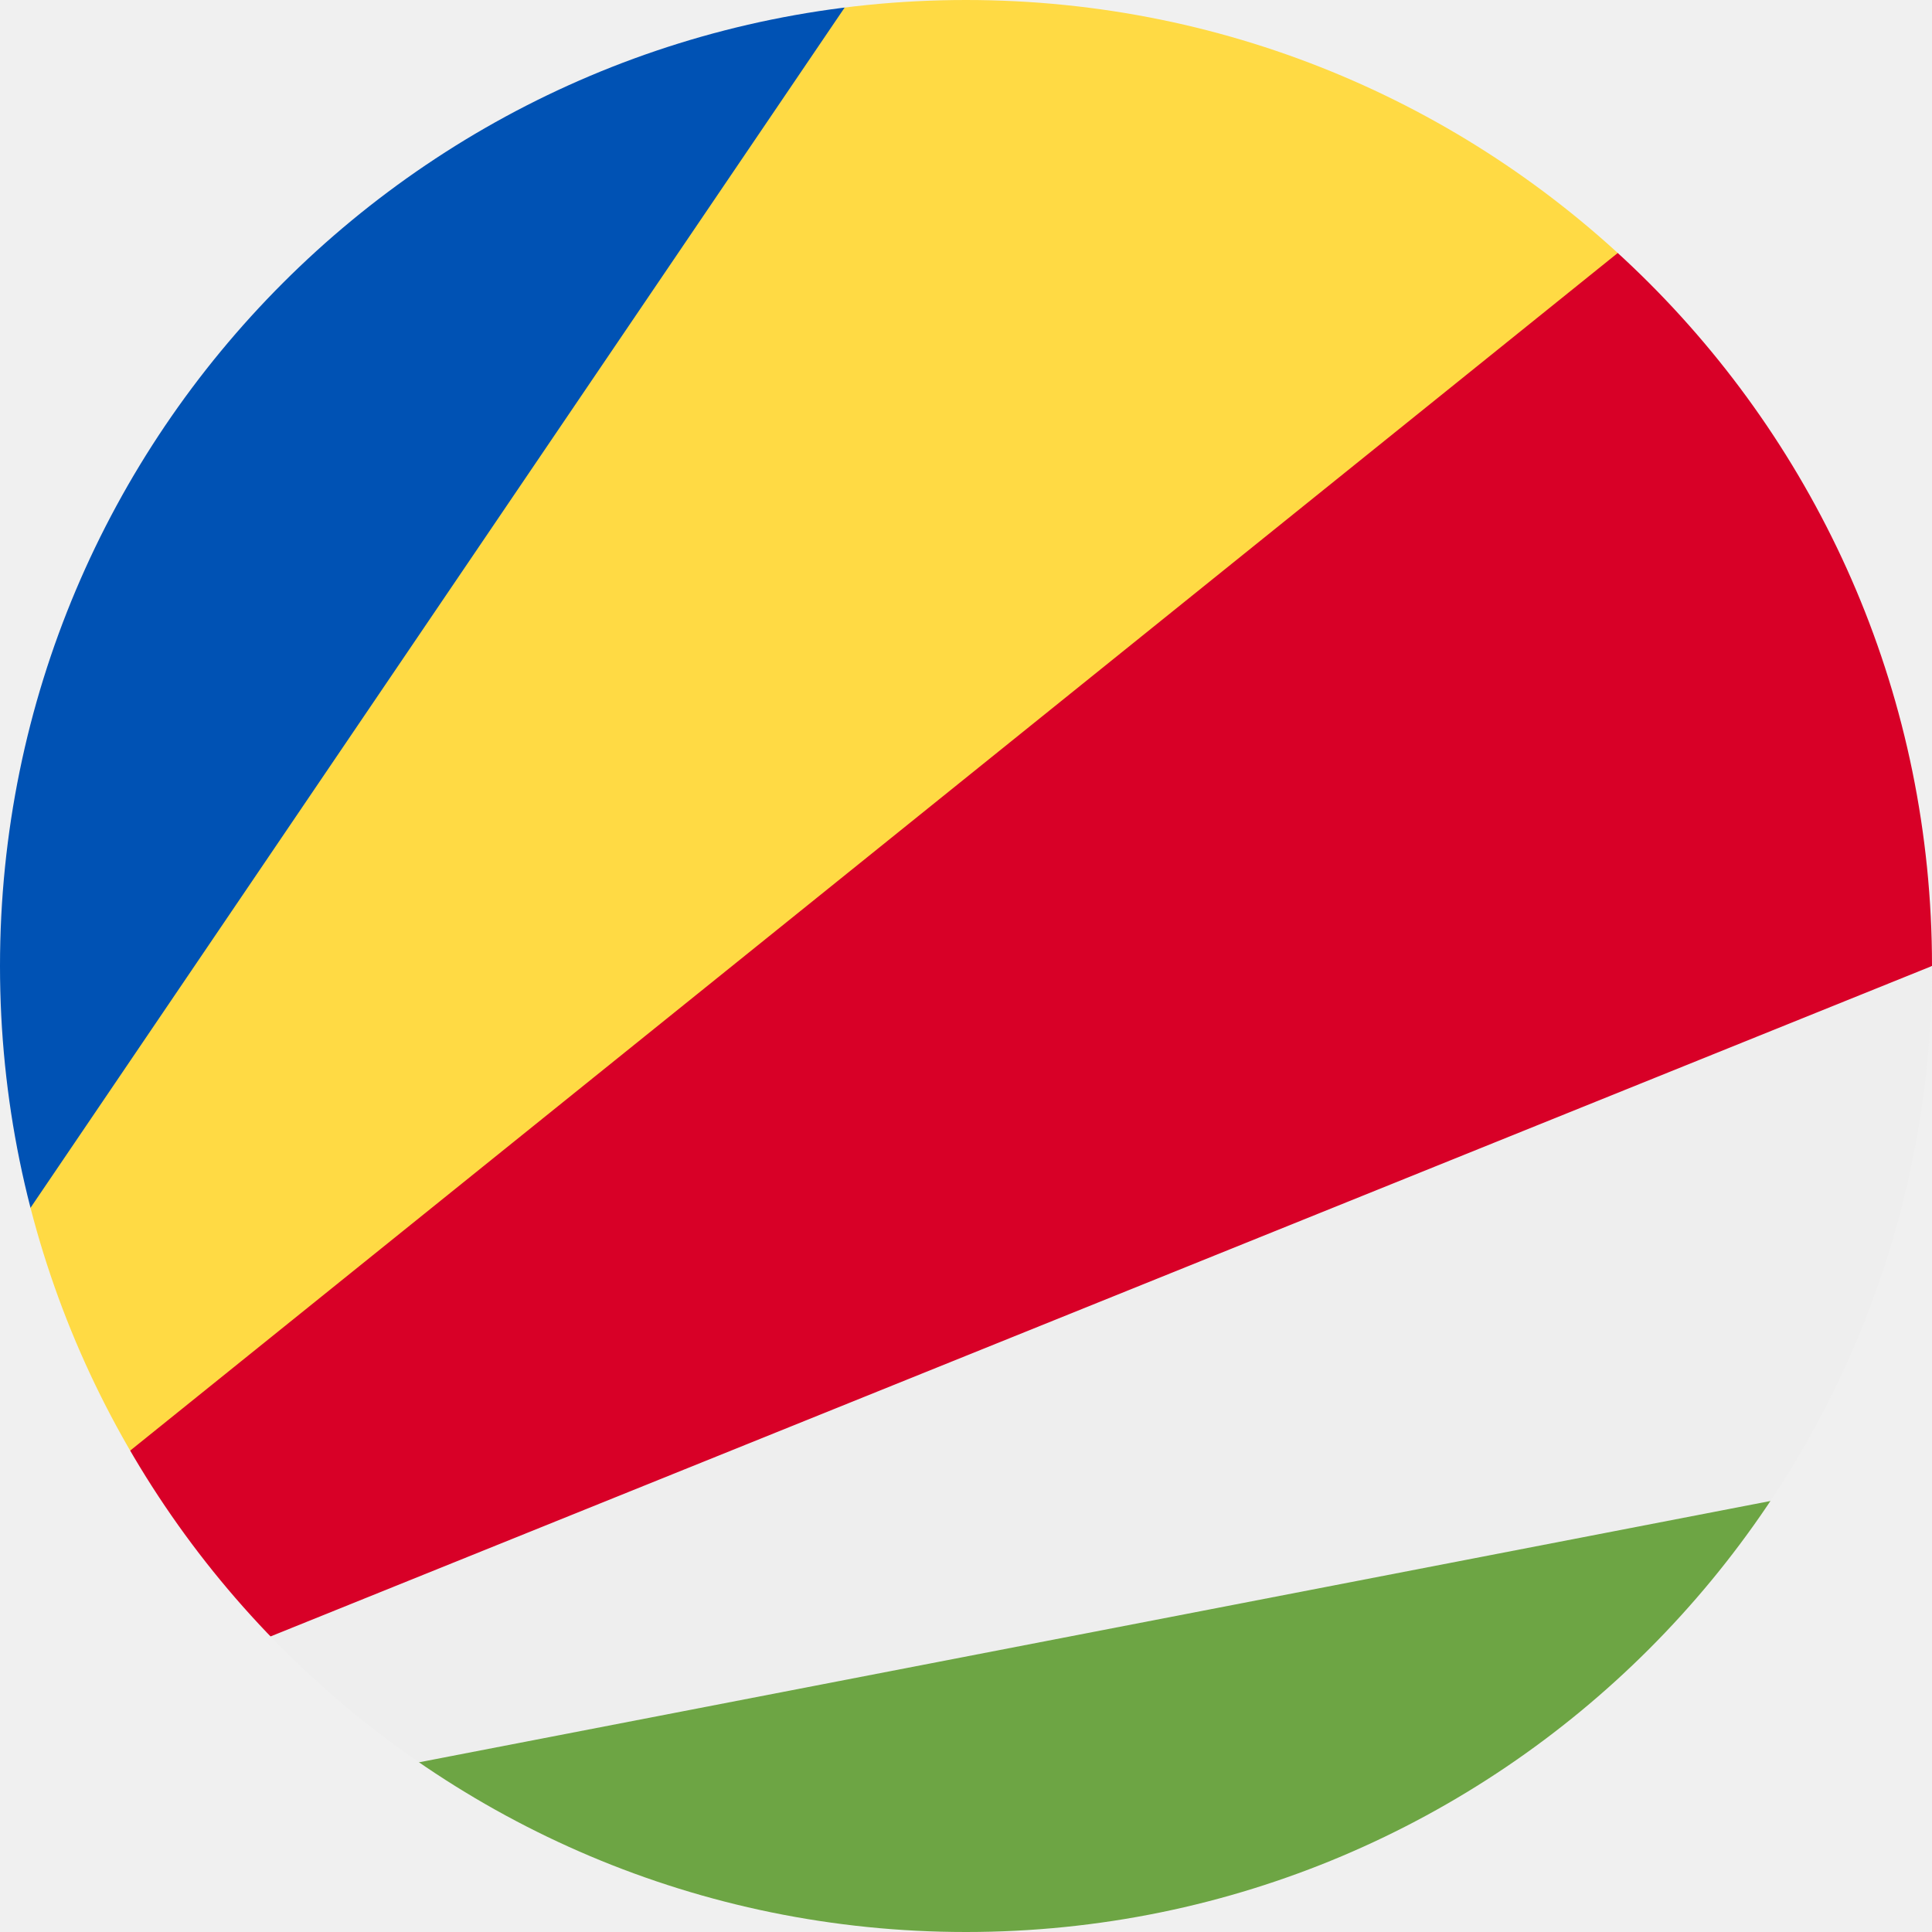
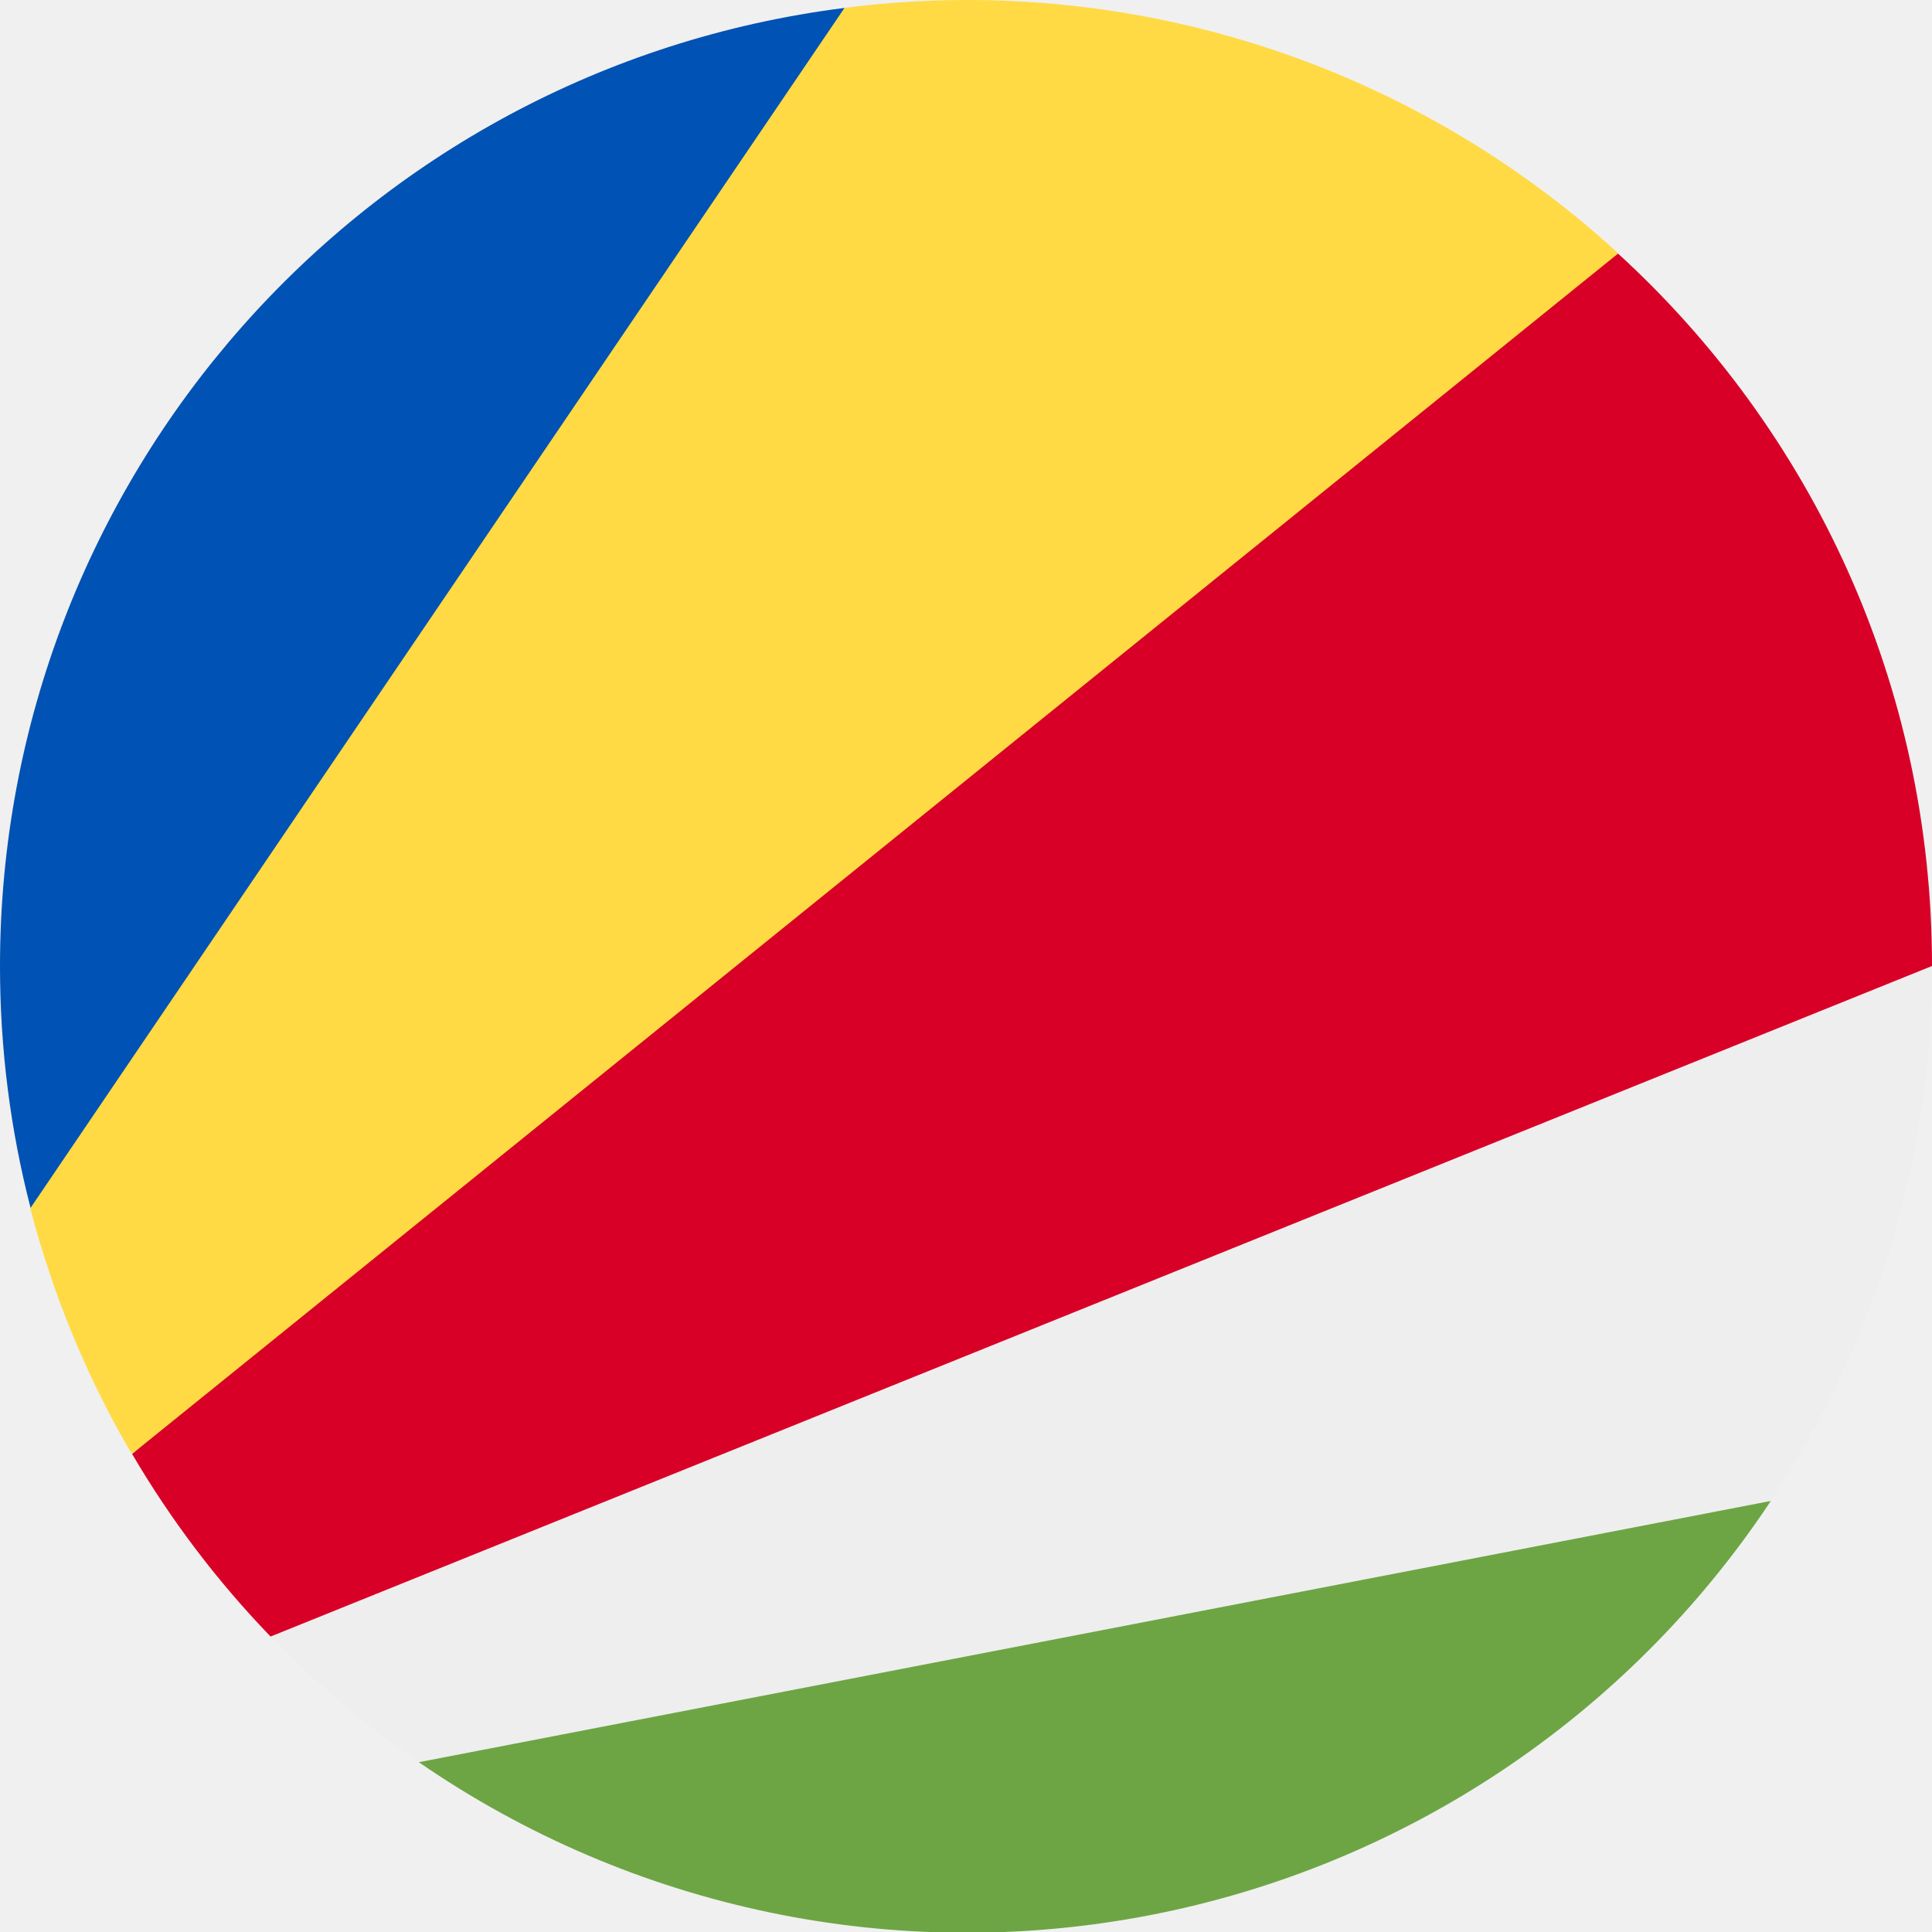
- <svg xmlns="http://www.w3.org/2000/svg" width="512" height="512" viewBox="0 0 512 512">
-   <mask id="a">
-     <circle cx="256" cy="256" r="256" fill="#fff" />
-   </mask>
-   <g mask="url(#a)">
-     <path fill="#0052b4" d="M0 0v332l150.9-138.5L225.2 0z" />
-     <path fill="#ffda44" d="M273.1 253.3 512 0H225.2L0 332v80.2z" />
-     <path fill="#d80027" d="M512 0 0 412.2v50.4L277.9 390 512 256z" />
-     <path fill="#eee" d="M0 462.6 512 256v133.5l-223.9 78.8L0 488.4z" />
-     <path fill="#6da544" d="m512 389.5-512 99V512h512z" />
-   </g>
+ <svg xmlns="http://www.w3.org/2000/svg" viewBox="0 0 512 512">
+   <circle cx="256" cy="256" r="256" fill="#eee" />
+   <path fill="#ffda44" d="M428.8 67.1a255 255 0 0 0-205-65L100.2 144.6 8 320.1c6 23 15 44.9 26.8 65L256 256 428.8 67.1z" />
+   <path fill="#6da544" d="M469.1 397.8L111 467a255.7 255.7 0 0 0 358.2-69.1z" />
+   <path fill="#d80027" d="M428.8 67.2L35 385.3a257 257 0 0 0 36.7 48.4L512 256c0-74.8-32-142-83.2-188.8z" />
+   <path fill="#0052b4" d="M0 256c0 22.1 2.8 43.6 8.1 64.1l215.7-318A256 256 0 0 0 0 256z" />
</svg>
